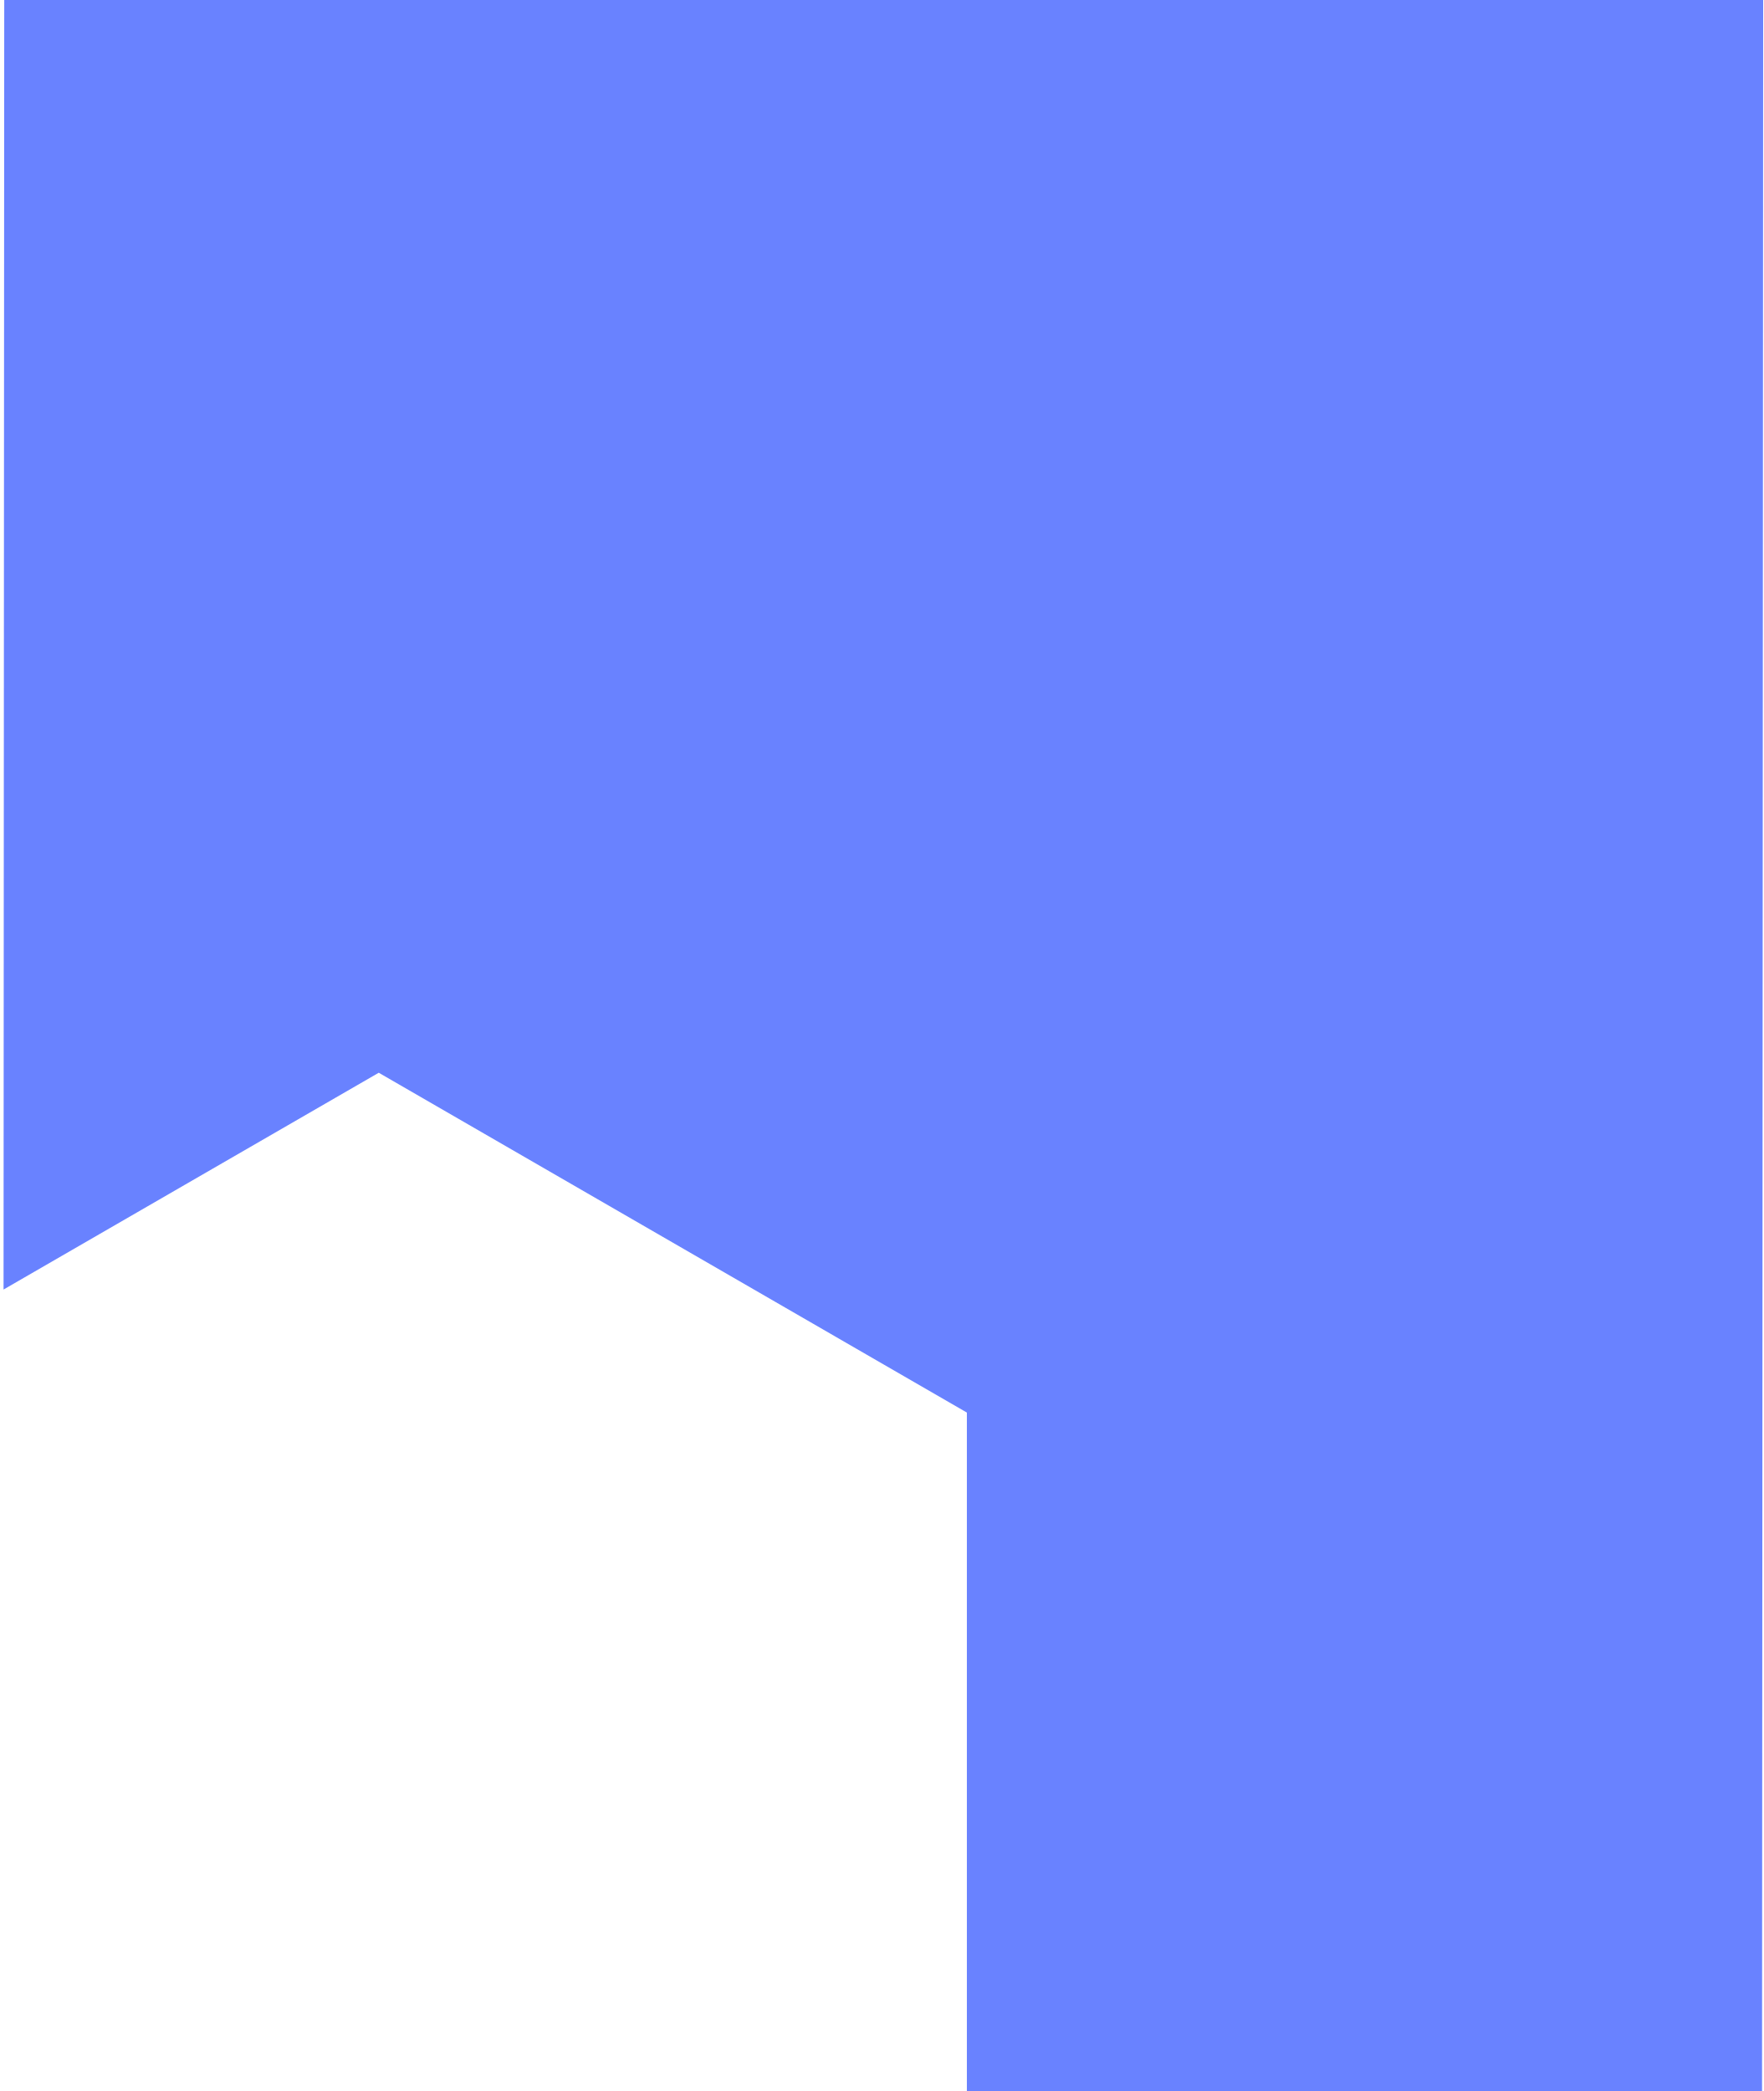
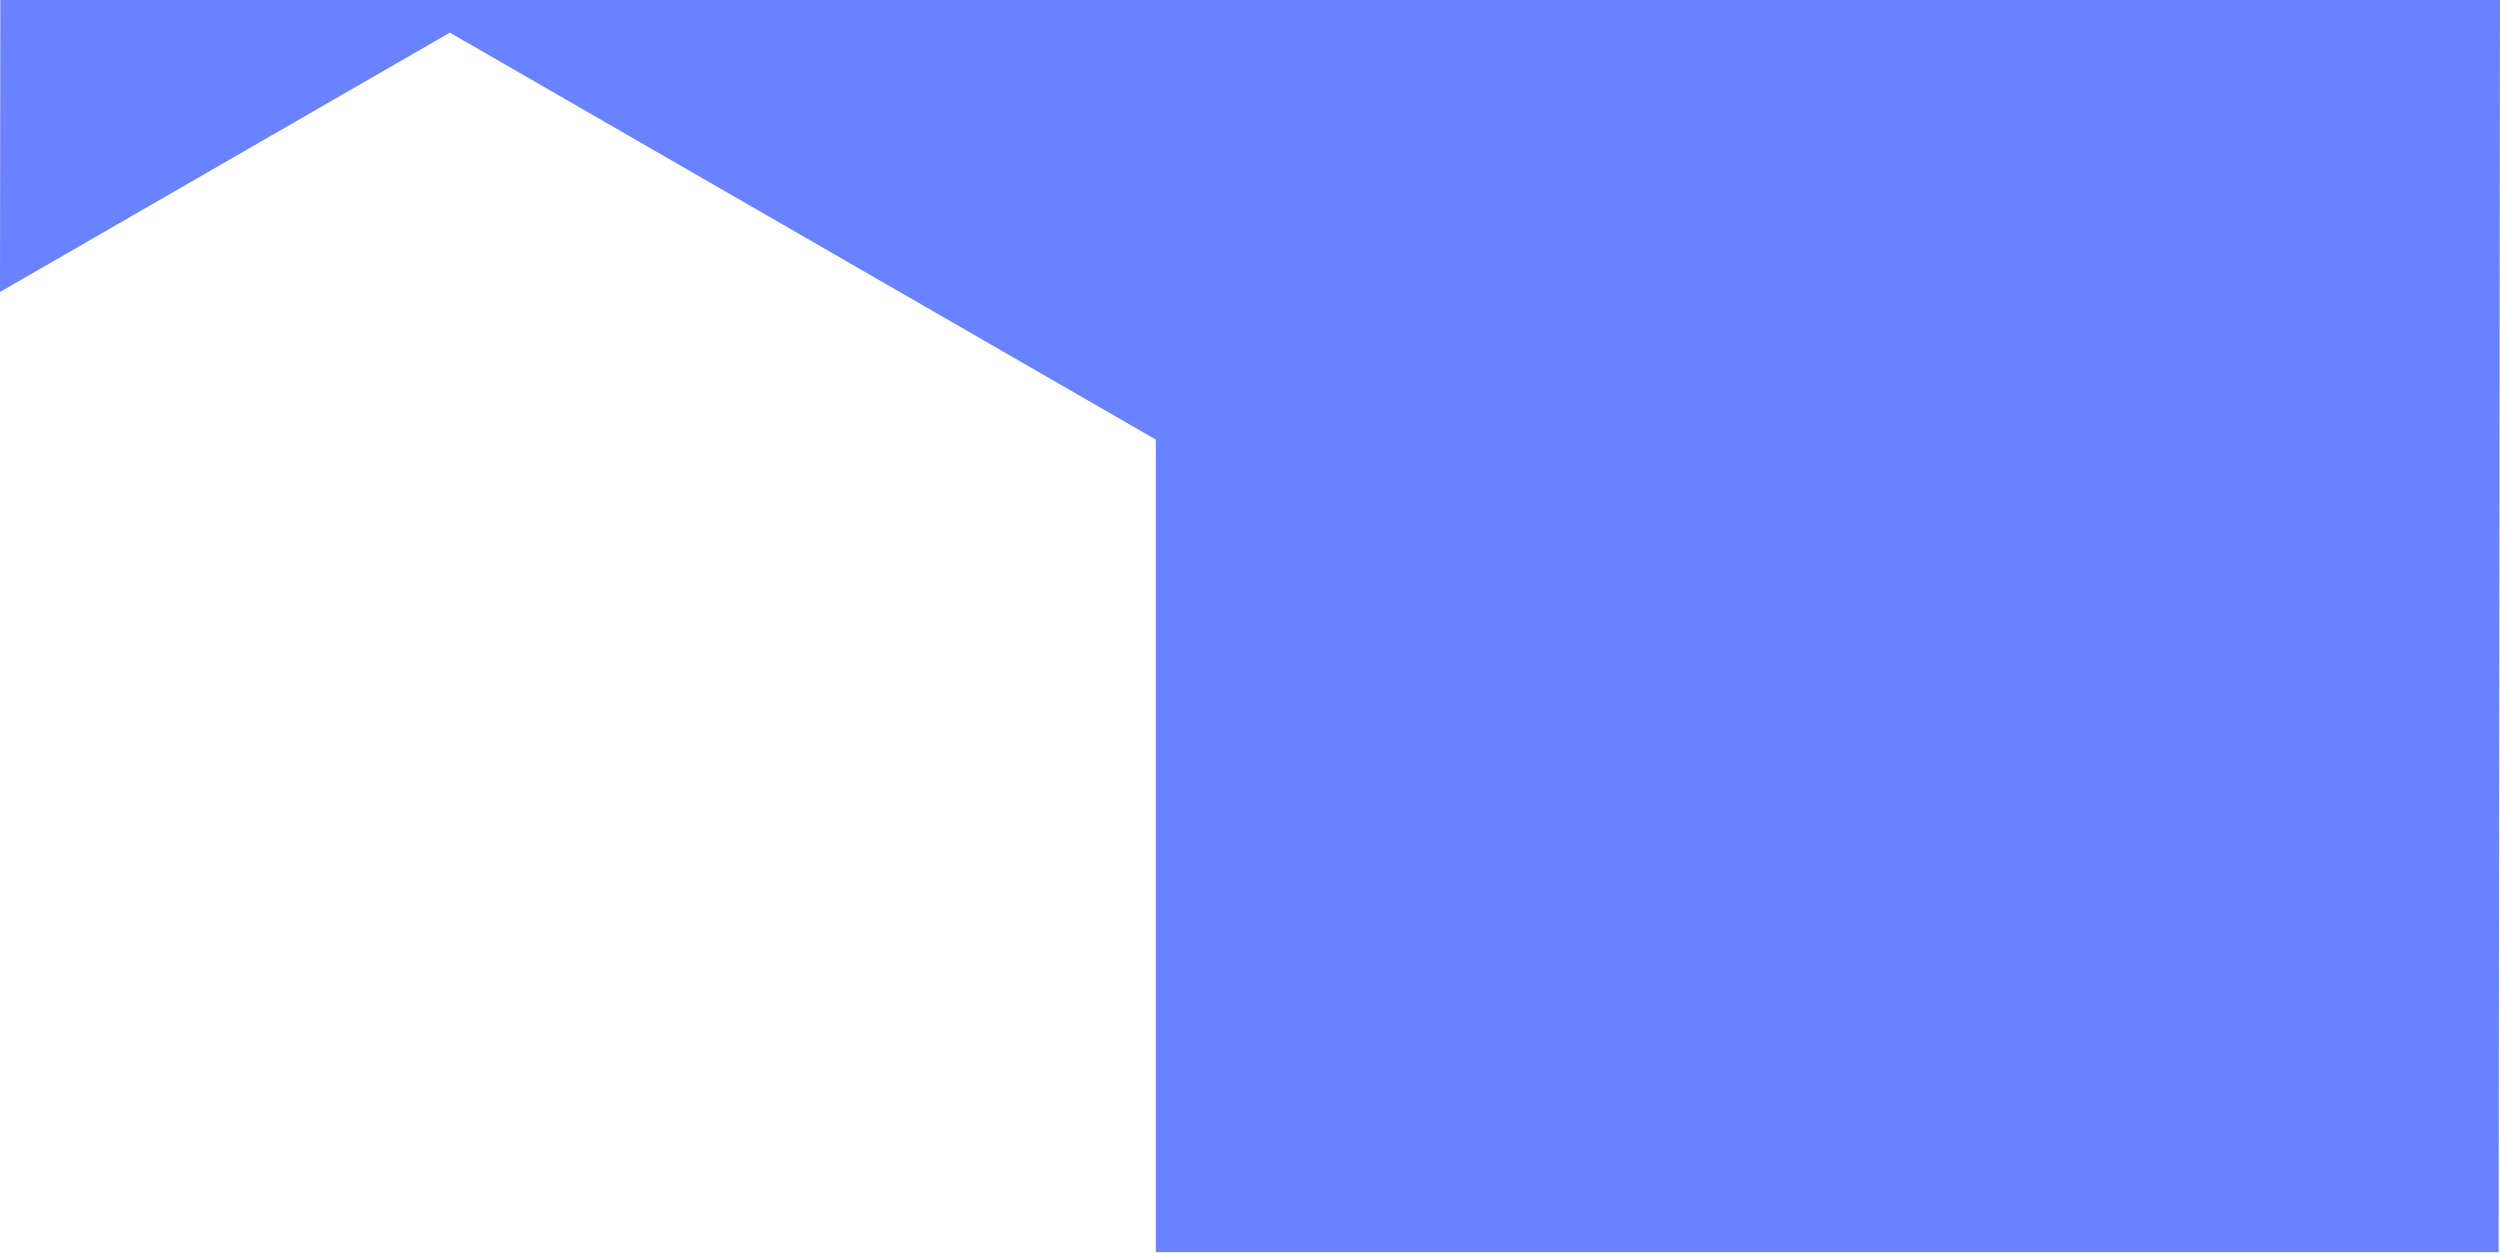
- <svg xmlns="http://www.w3.org/2000/svg" width="495" height="587" viewBox="0 0 495 587">
-   <path fill="#3154FF" fill-rule="evenodd" d="M271.422 587V396.543l-165.1-95.395L.997 362.006 1.19 0h493.771l-.317 587H271.422z" opacity=".73" />
+ <svg xmlns="http://www.w3.org/2000/svg" width="585" height="293" viewBox="0 0 585 293">
+   <path fill="#3154FF" fill-rule="evenodd" d="M270.464 293V102.867L105.267 7.635 0 68.319.074 0H585l-.317 293H270.464z" opacity=".73" />
</svg>
